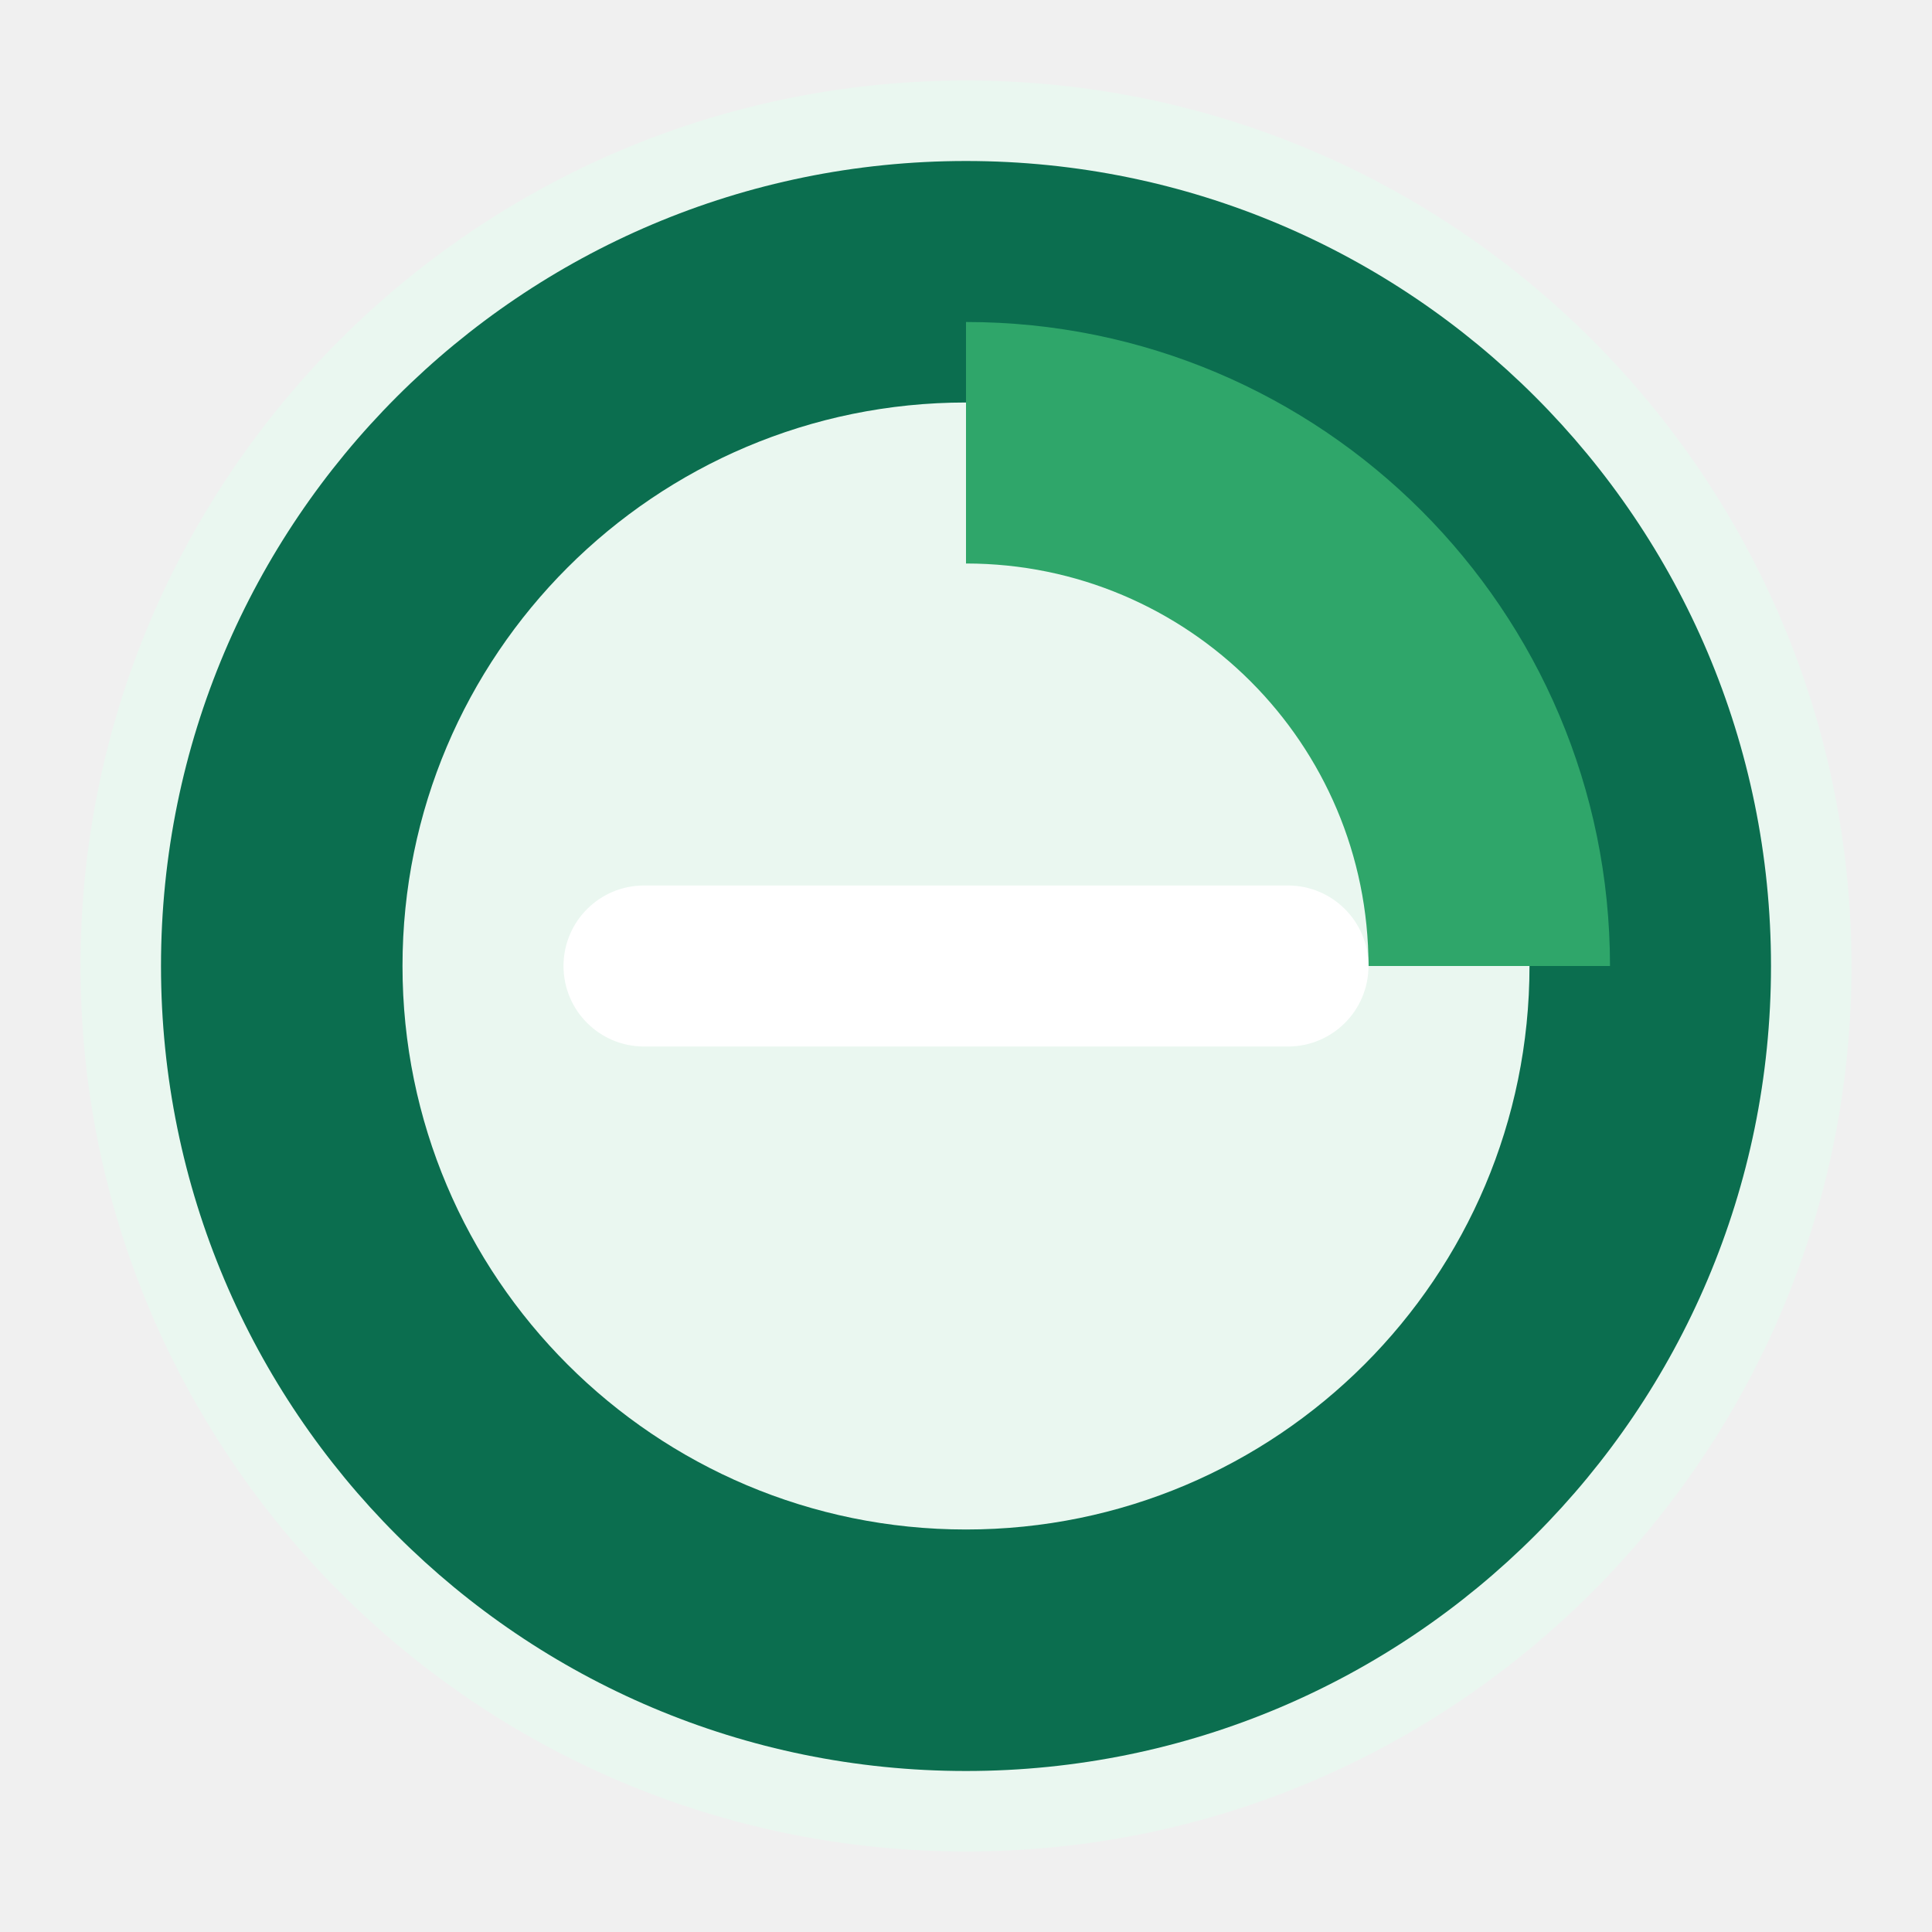
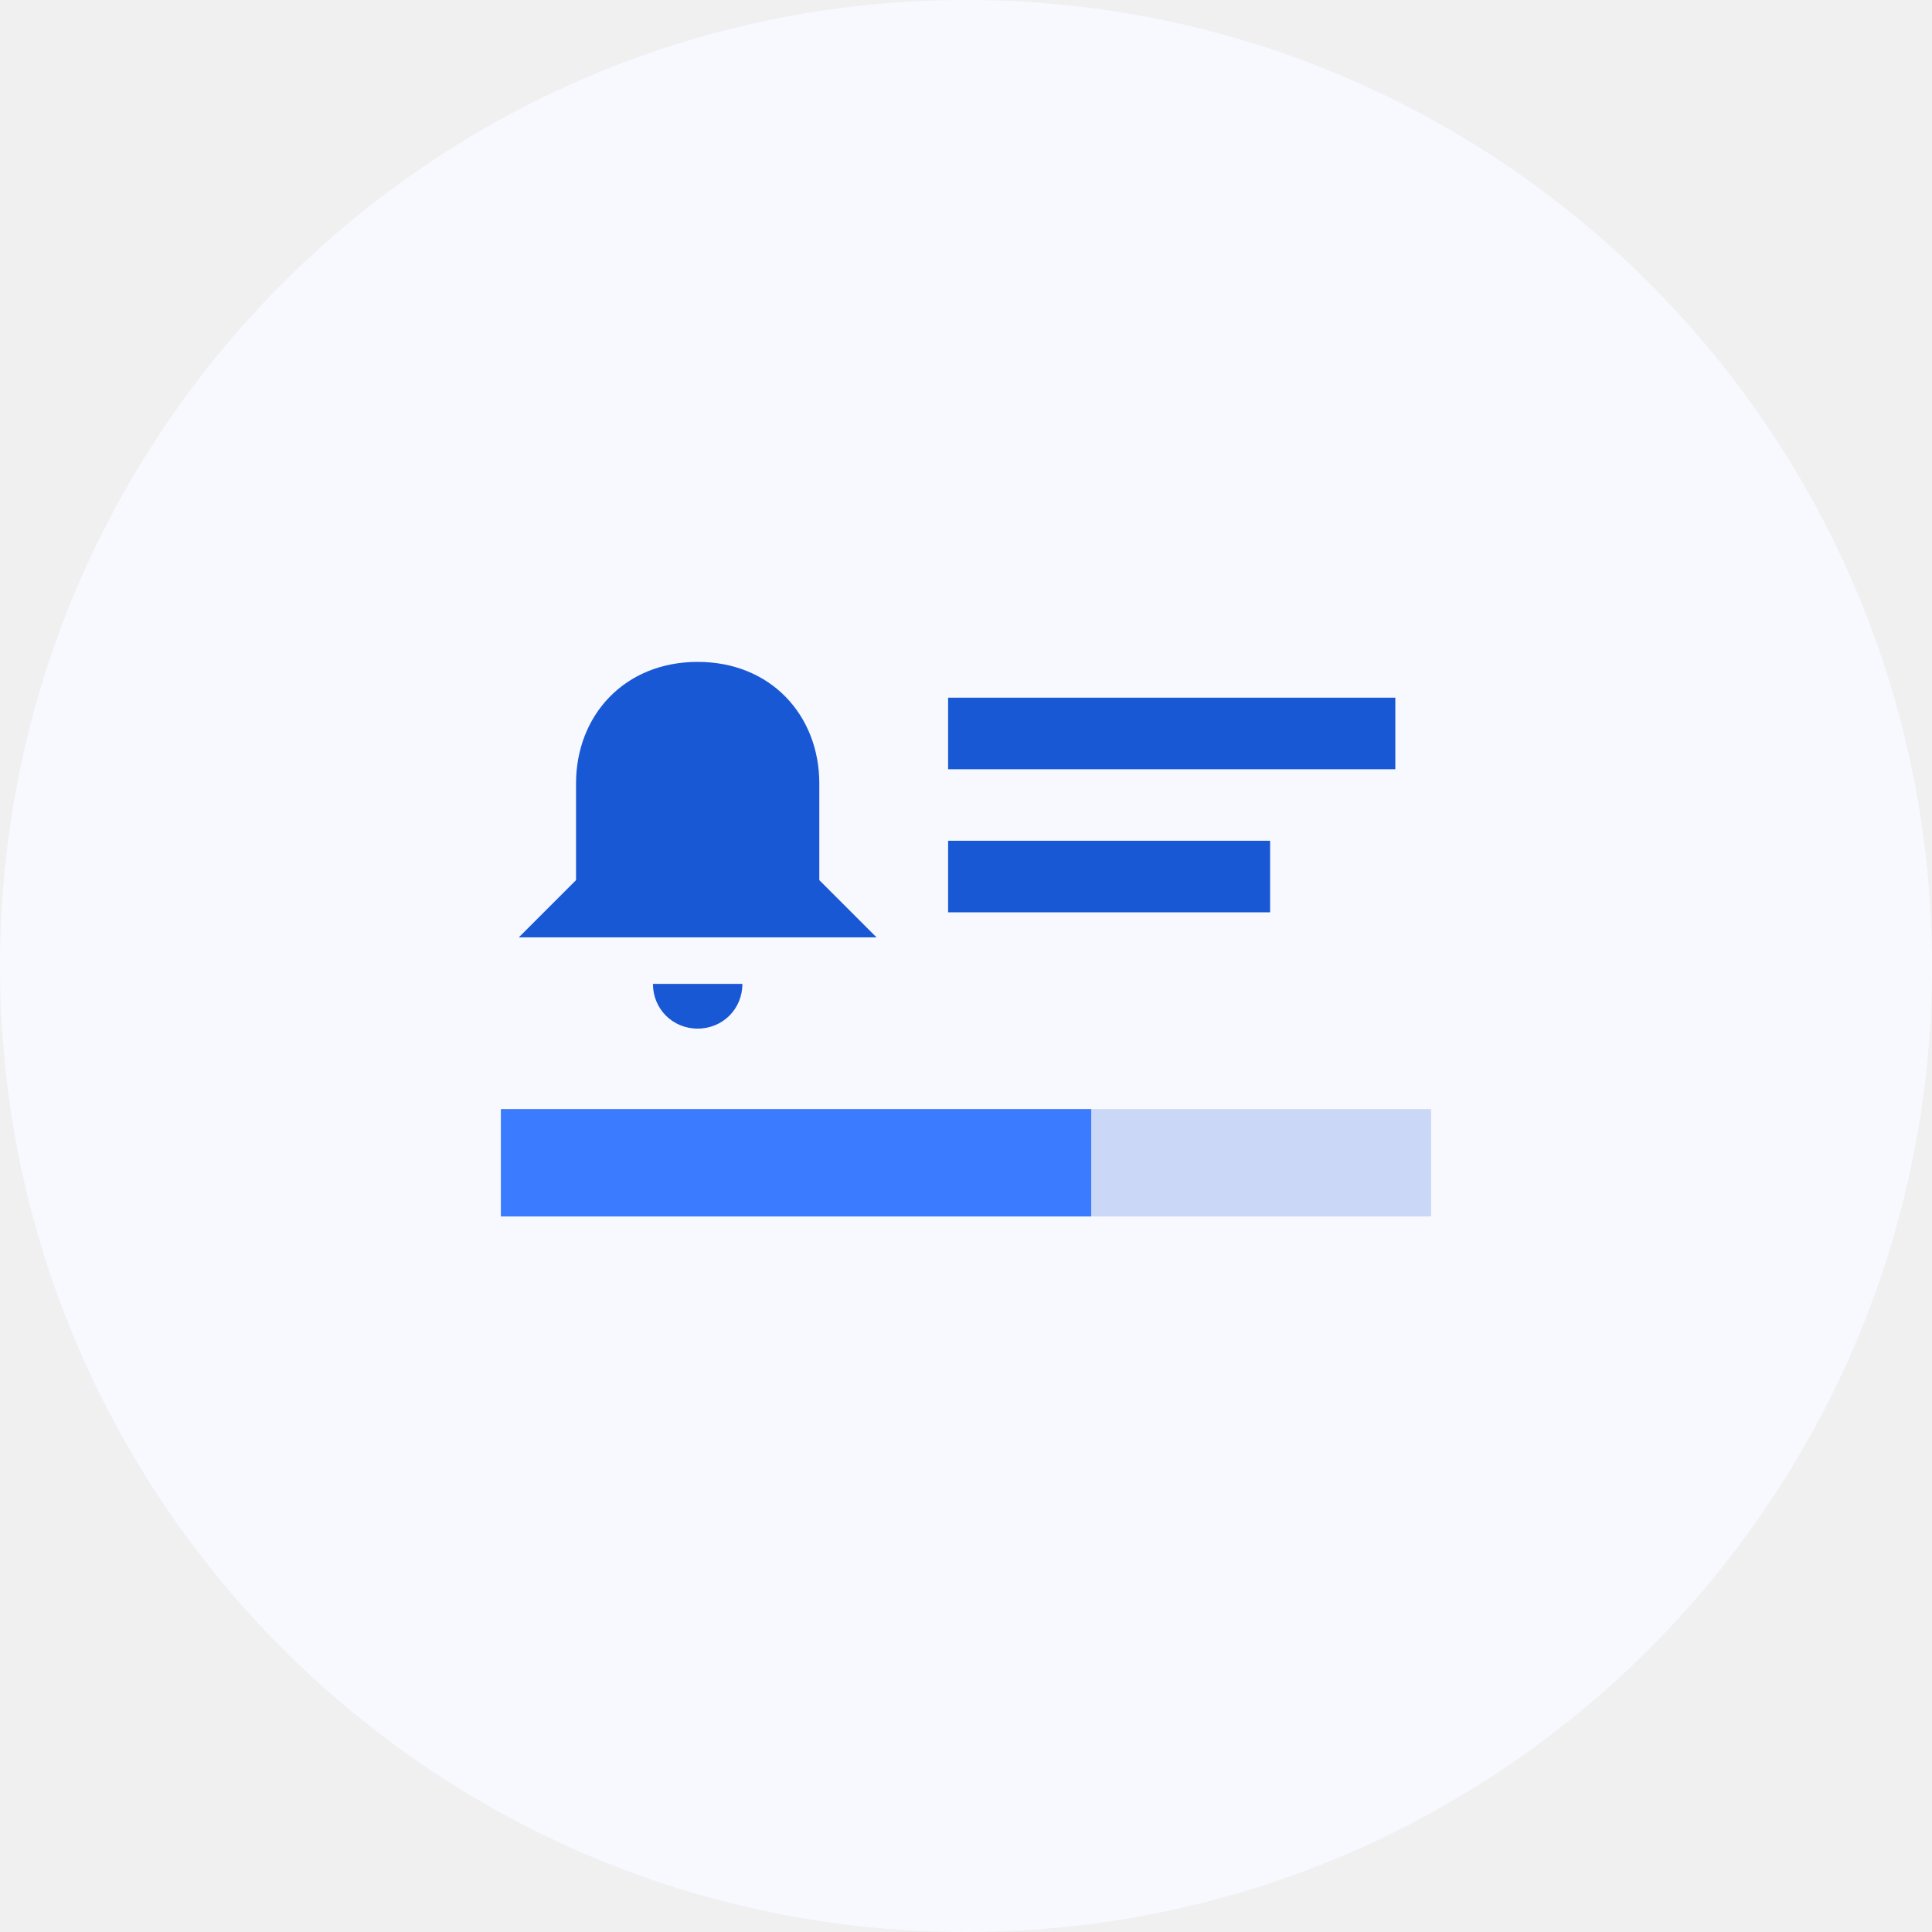
- <svg xmlns="http://www.w3.org/2000/svg" width="96" height="96" viewBox="0 0 48 48" role="img" aria-label="Live Progress icon">
-   <circle cx="24" cy="24" r="22" fill="#EAF7F0" />
-   <circle cx="24" cy="24" r="20" fill="#0B6E4F" />
-   <circle cx="24" cy="24" r="14" fill="#EAF7F0" />
-   <path d="M24 8a16 16 0 0 1 16 16h-6a10 10 0 0 0-10-10z" fill="#2FA66A" />
-   <rect x="14" y="22" width="20" height="4" rx="2" fill="#FFFFFF" />
+ <svg xmlns="http://www.w3.org/2000/svg" width="96" height="96" viewBox="0 0 108 108" role="img" aria-label="Live Progress app icon">
+   <circle cx="54" cy="54" r="54" fill="#F7F9FF" />
+   <path d="M39 37c-4.1 0-6.8 3-6.8 6.8v5.4L29 52.4h20l-3.2-3.2v-5.4c0-3.8-2.7-6.8-6.8-6.8zM36.5 55h5c0 1.4-1.1 2.5-2.5 2.5s-2.5-1.1-2.5-2.5zM53 39h25v4H53zM53 47h18v4H53z" fill="#1958D4" />
+   <path d="M28 62h52v6H28z" fill="#CBD7F7" />
+   <path d="M28 62h33v6H28z" fill="#3A7BFF" />
</svg>
